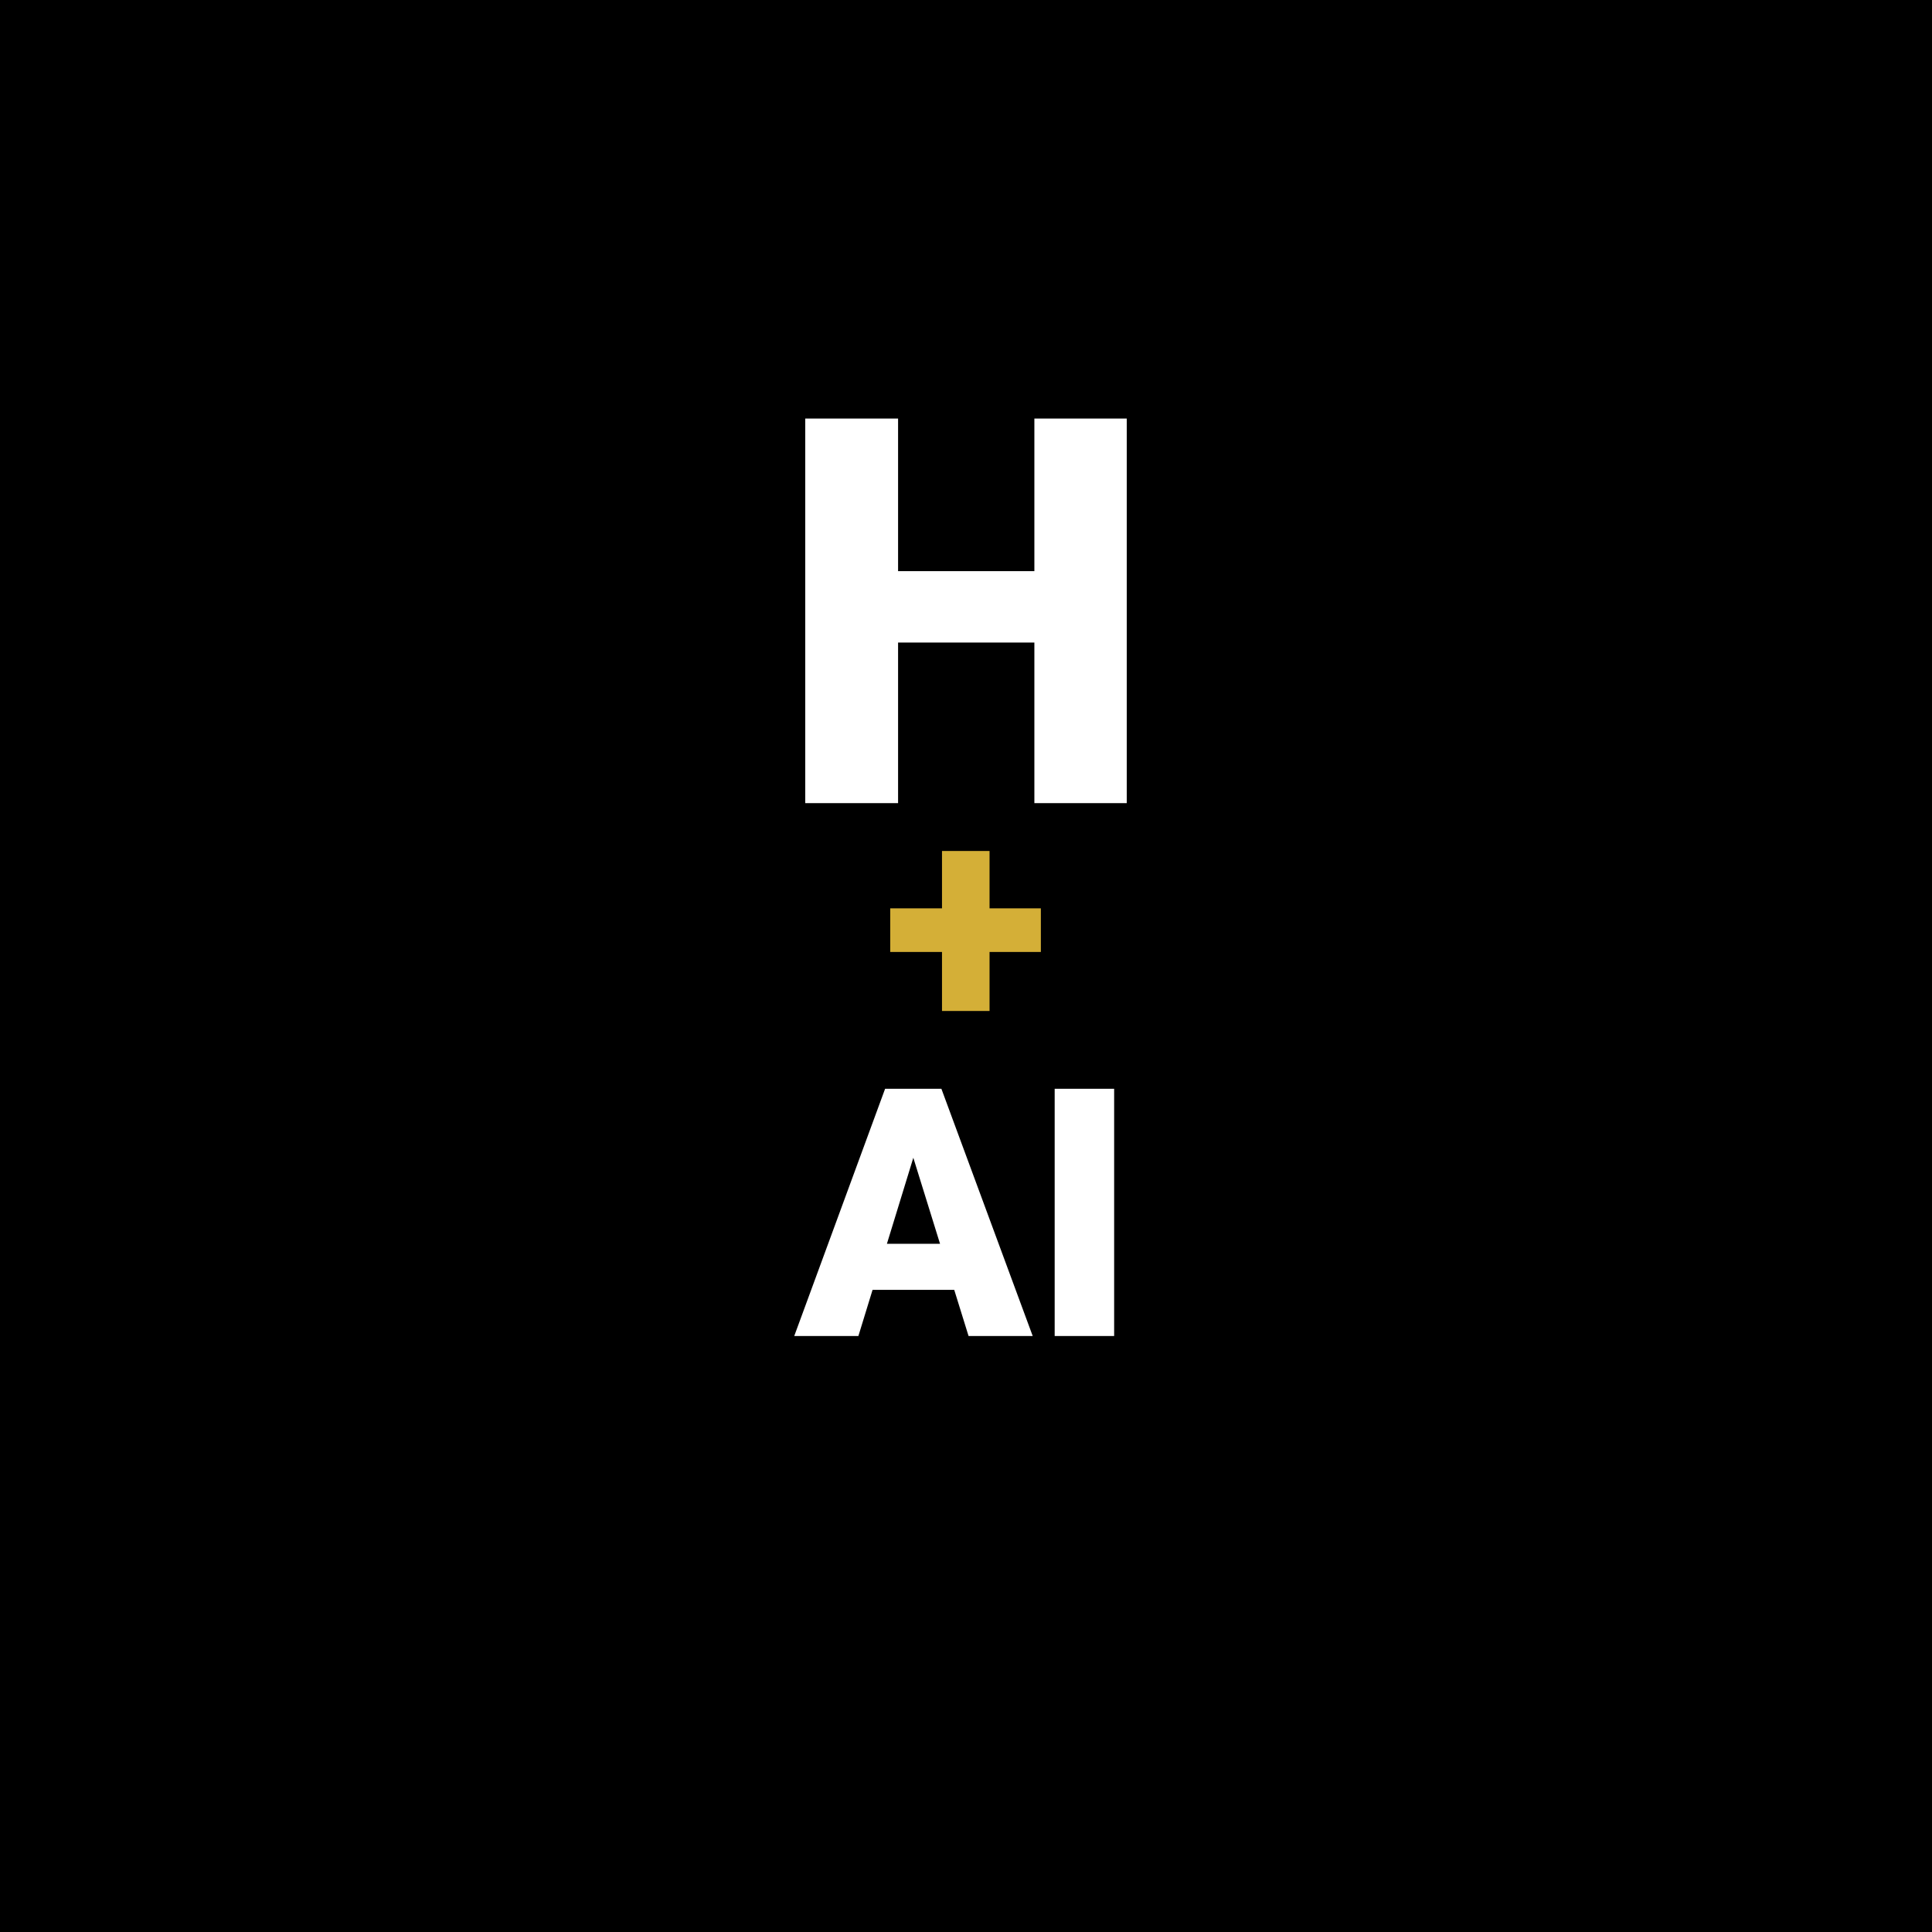
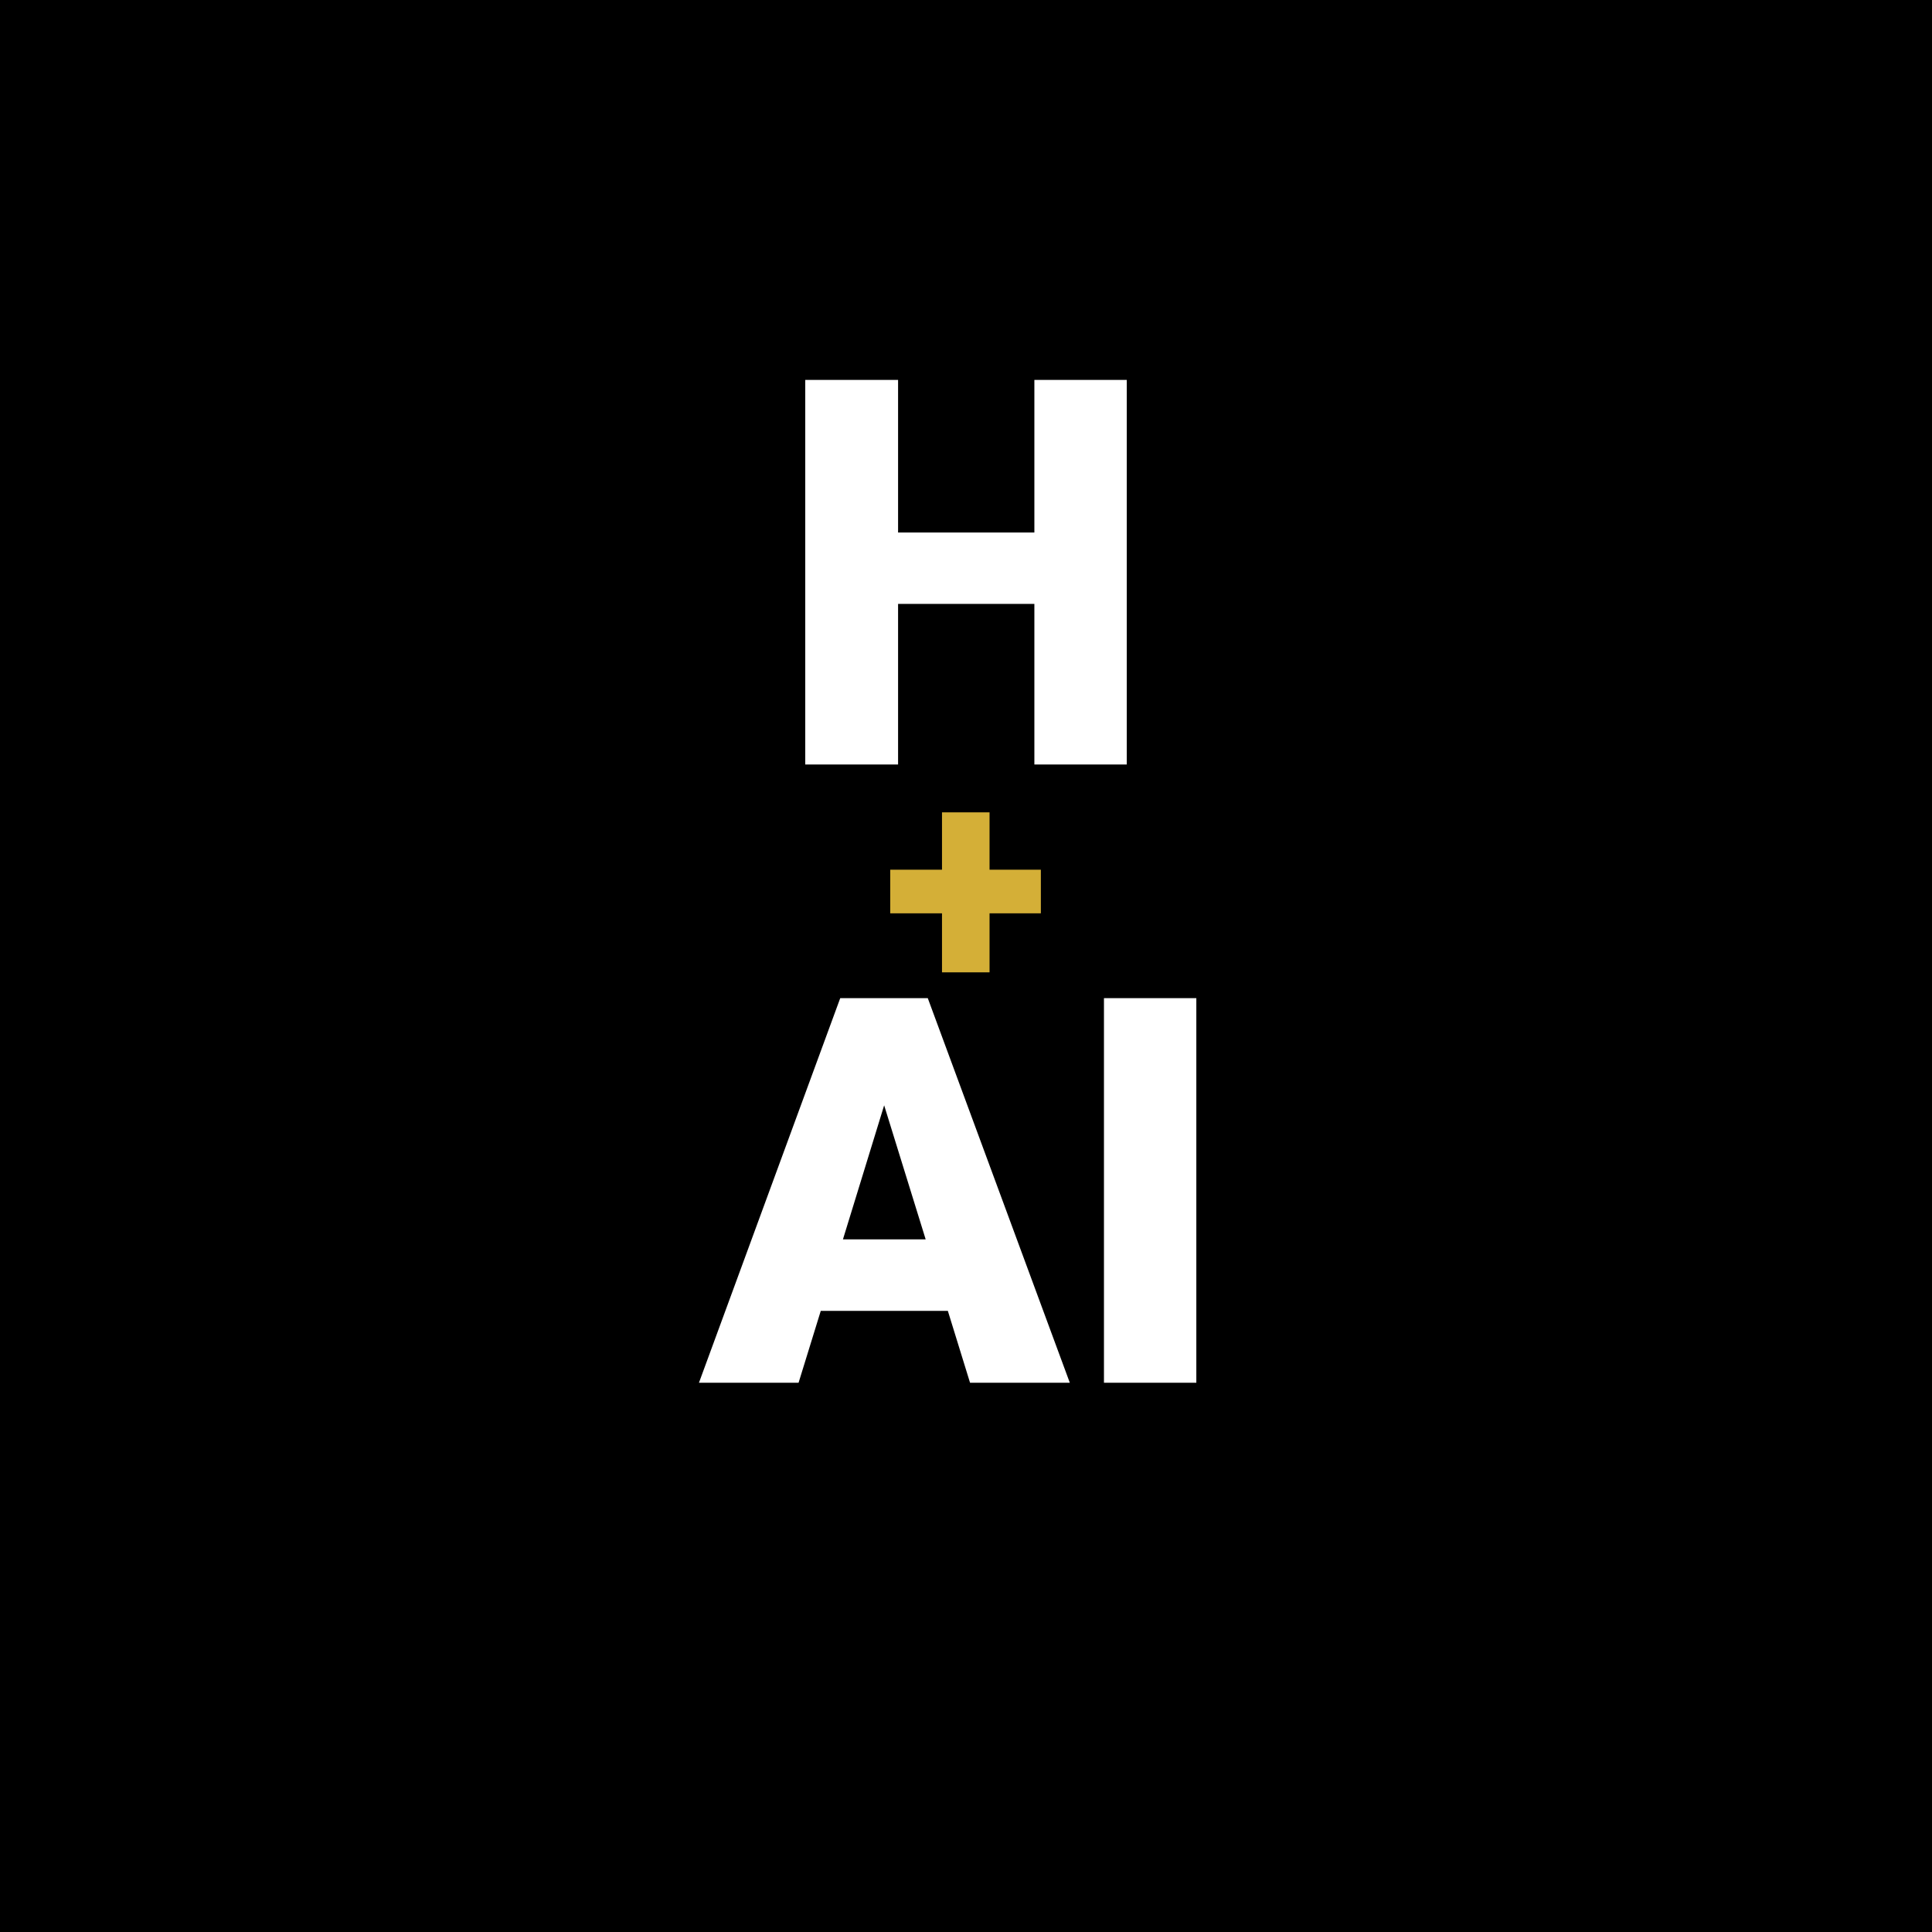
<svg xmlns="http://www.w3.org/2000/svg" viewBox="0 0 200 200" width="200" height="200">
  <rect width="200" height="200" fill="#000000" />
-   <text x="50%" y="32%" font-family="-apple-system, BlinkMacSystemFont, 'Segoe UI', Roboto, Helvetica, Arial, sans-serif" font-size="56" font-weight="900" text-anchor="middle" dominant-baseline="central" fill="#FFFFFF">H</text>
-   <text x="50%" y="48%" font-family="-apple-system, BlinkMacSystemFont, 'Segoe UI', Roboto, Helvetica, Arial, sans-serif" font-size="32" font-weight="900" text-anchor="middle" dominant-baseline="central" fill="#d4af37">+</text>
-   <text x="50%" y="63%" font-family="-apple-system, BlinkMacSystemFont, 'Segoe UI', Roboto, Helvetica, Arial, sans-serif" font-size="36" font-weight="900" text-anchor="middle" dominant-baseline="central" fill="#FFFFFF">AI</text>
+   <text x="50%" y="30%" font-family="-apple-system, BlinkMacSystemFont, 'Segoe UI', Roboto, Helvetica, Arial, sans-serif" font-size="56" font-weight="900" text-anchor="middle" dominant-baseline="central" fill="#FFFFFF">H</text>
+   <text x="50%" y="46%" font-family="-apple-system, BlinkMacSystemFont, 'Segoe UI', Roboto, Helvetica, Arial, sans-serif" font-size="32" font-weight="900" text-anchor="middle" dominant-baseline="central" fill="#d4af37">+</text>
+   <text x="50%" y="62%" font-family="-apple-system, BlinkMacSystemFont, 'Segoe UI', Roboto, Helvetica, Arial, sans-serif" font-size="56" font-weight="900" text-anchor="middle" dominant-baseline="central" fill="#FFFFFF">AI</text>
</svg>
